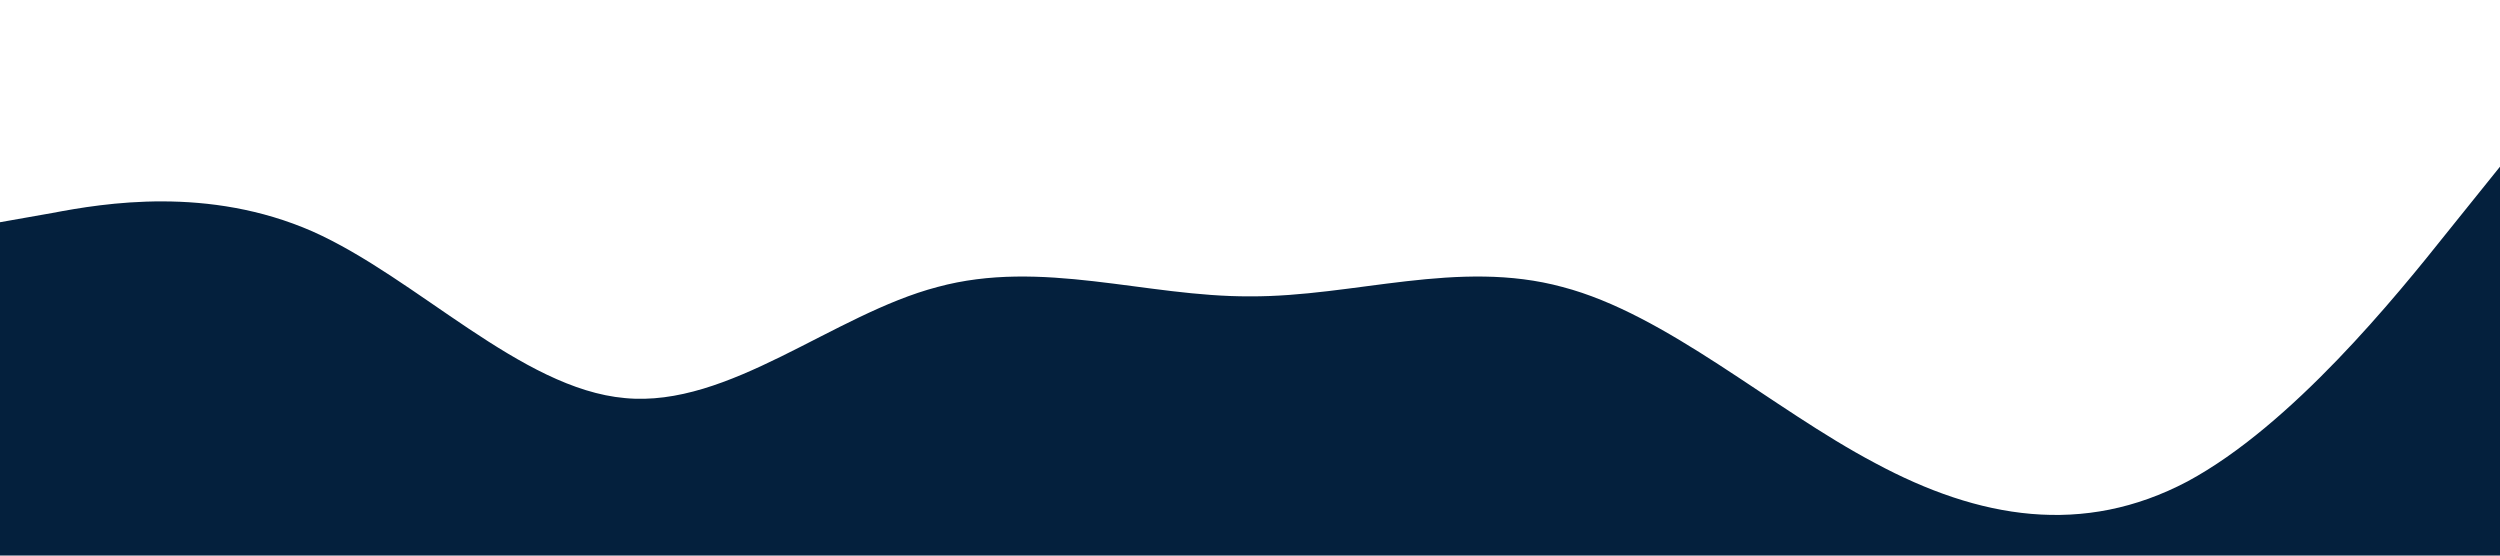
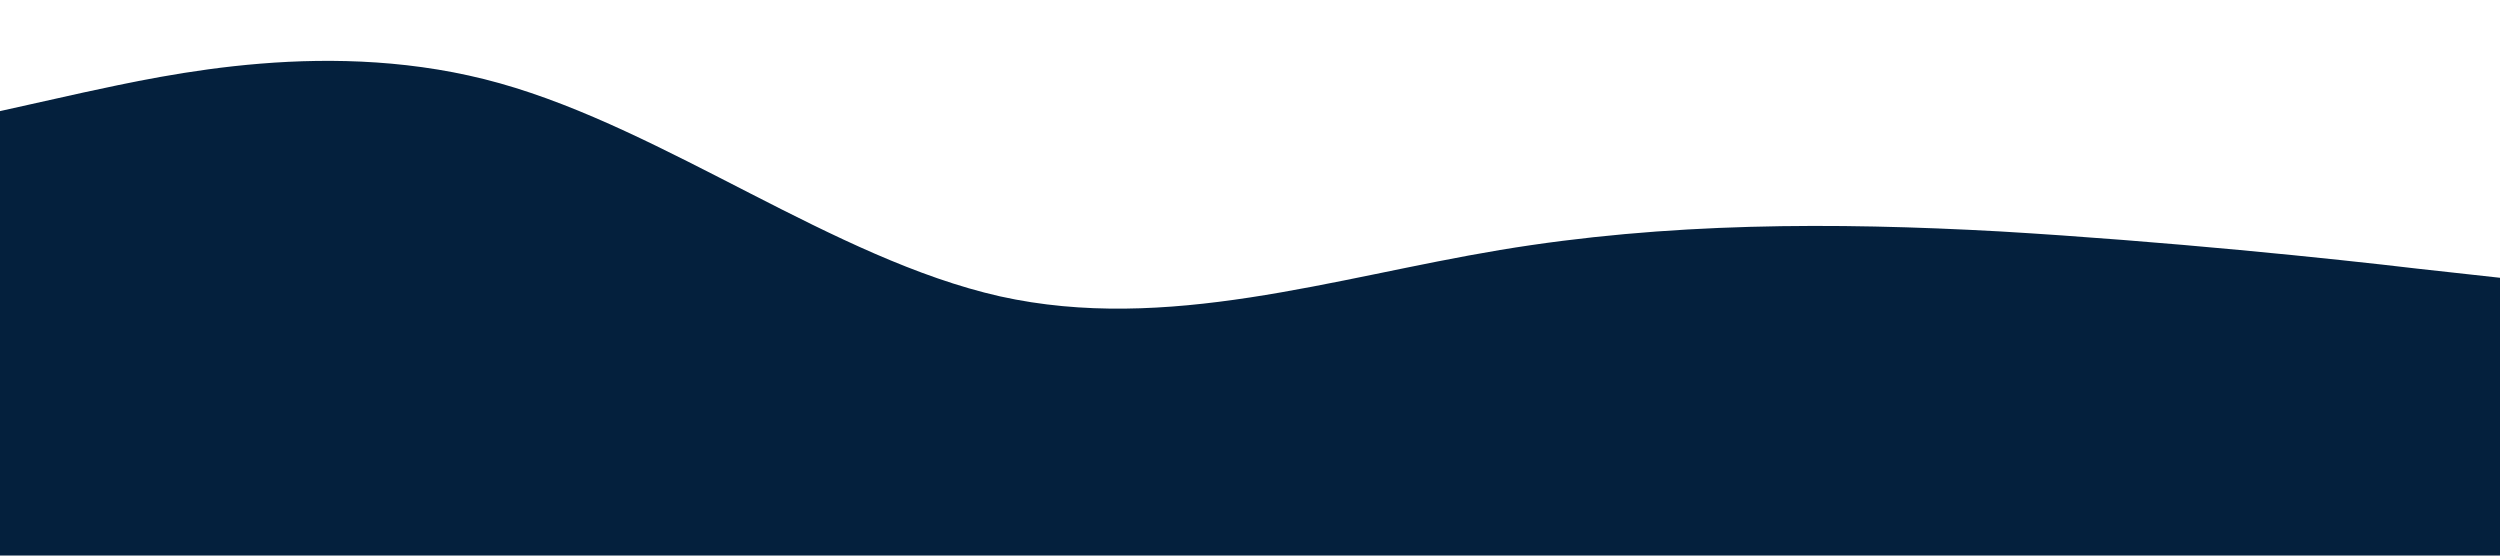
<svg xmlns="http://www.w3.org/2000/svg" viewBox="0 0 1440 320">
-   <path fill="#04203D" fill-opacity="1" d="M0,128L30,122.7C60,117,120,107,180,133.3C240,160,300,224,360,229.3C420,235,480,181,540,165.3C600,149,660,171,720,170.7C780,171,840,149,900,165.3C960,181,1020,235,1080,266.7C1140,299,1200,309,1260,277.3C1320,245,1380,171,1410,133.3L1440,96L1440,320L1410,320C1380,320,1320,320,1260,320C1200,320,1140,320,1080,320C1020,320,960,320,900,320C840,320,780,320,720,320C660,320,600,320,540,320C480,320,420,320,360,320C300,320,240,320,180,320C120,320,60,320,30,320L0,320Z" />
+   <path fill="#04203D" fill-opacity="1" d="M0,64L48,53.3C96,43,192,21,288,48C384,75,480,149,576,170.7C672,192,768,160,864,144C960,128,1056,128,1152,133.3C1248,139,1344,149,1392,154.7L1440,160L1440,320L1392,320C1344,320,1248,320,1152,320C1056,320,960,320,864,320C768,320,672,320,576,320C480,320,384,320,288,320C192,320,96,320,48,320L0,320Z" />
</svg>
